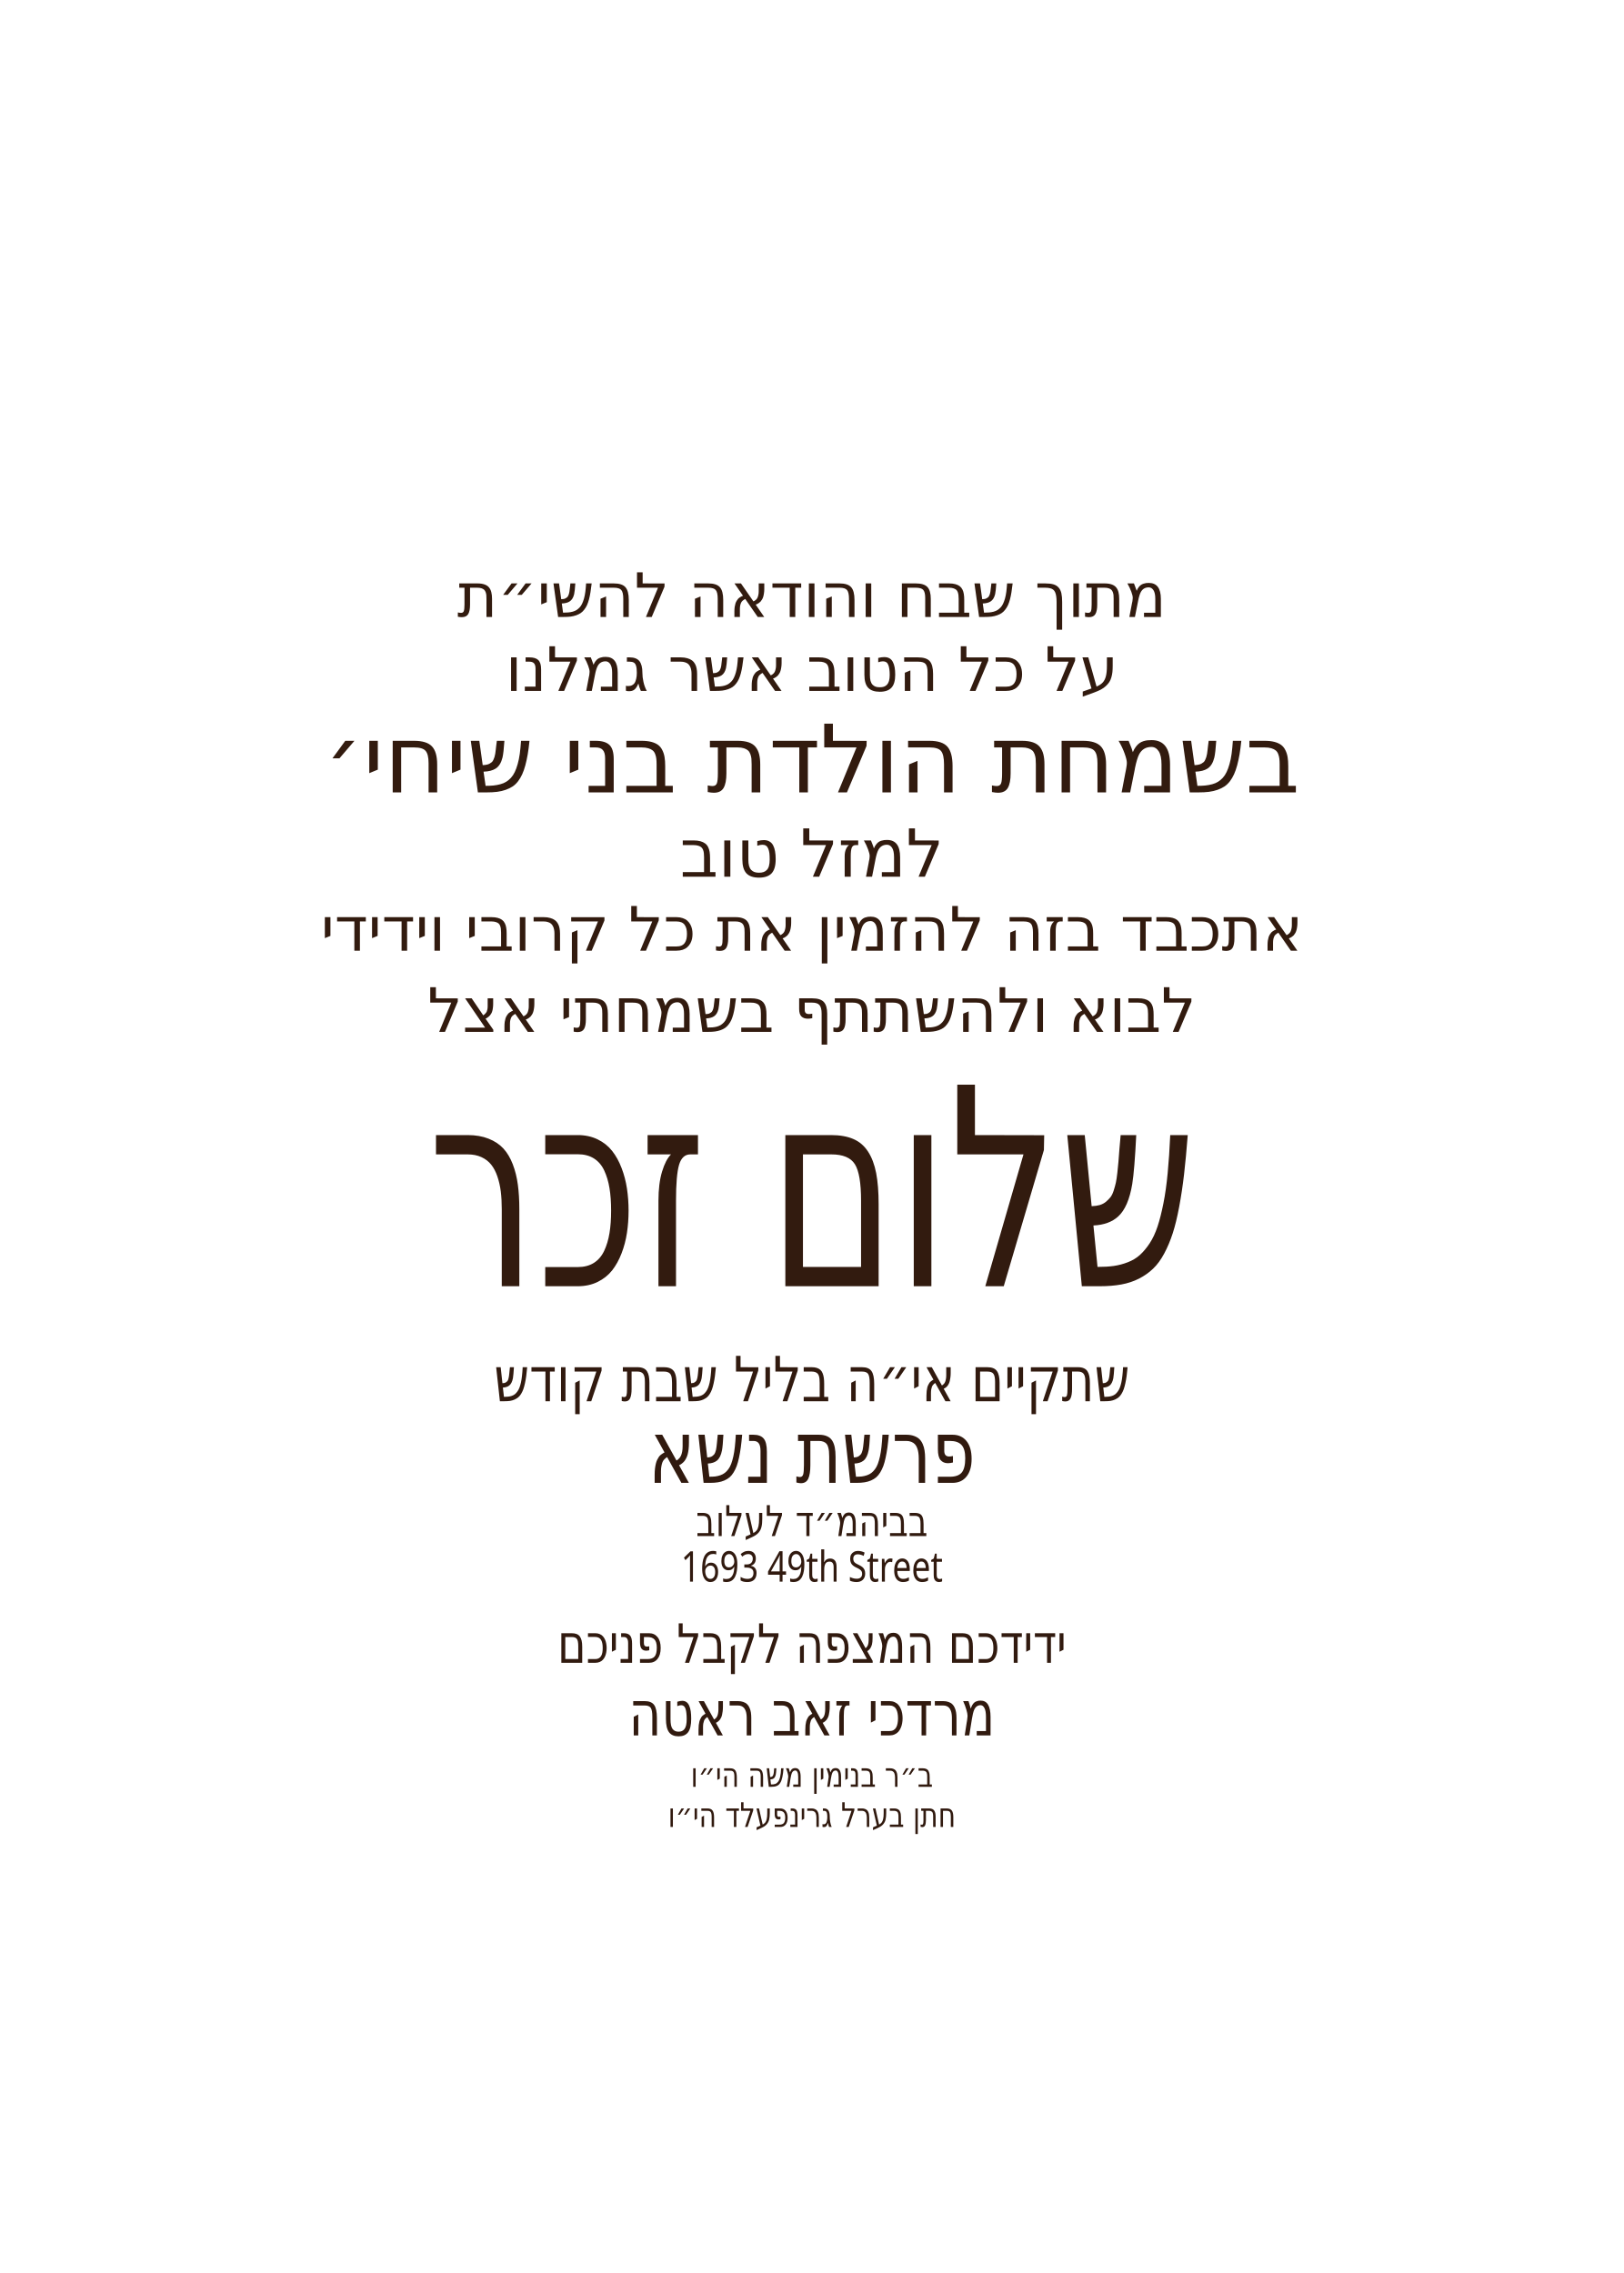
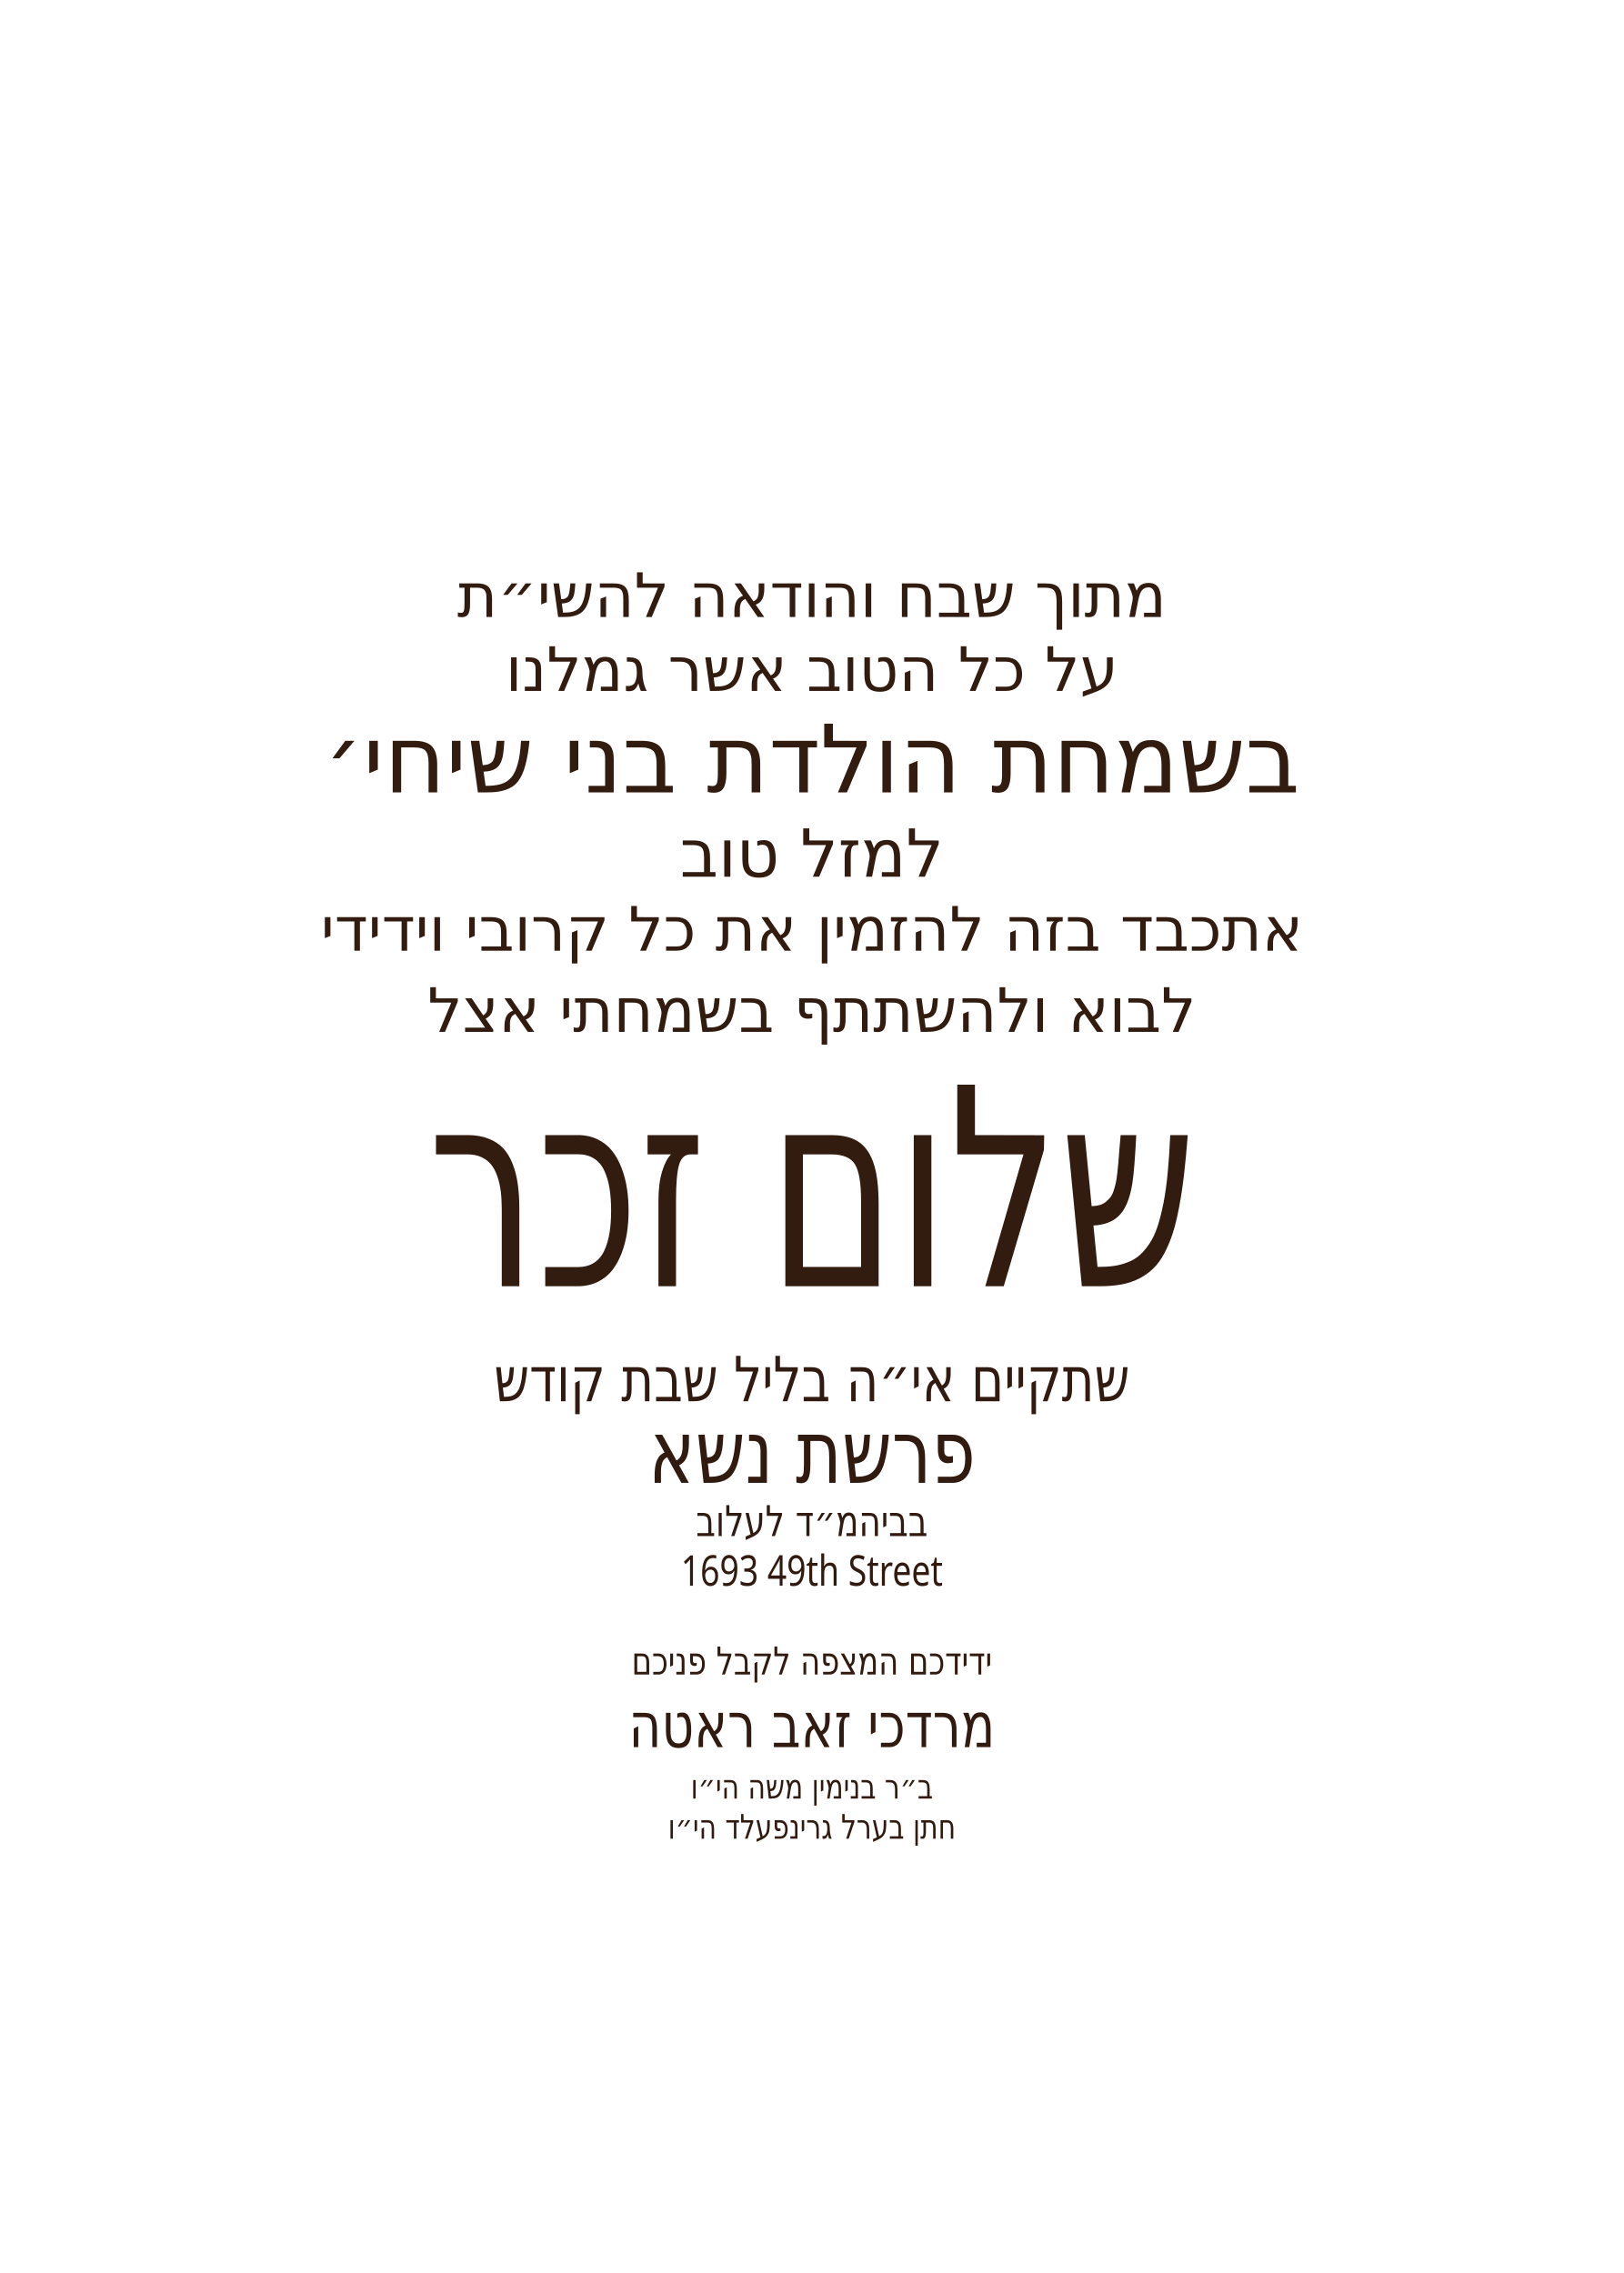
<svg xmlns="http://www.w3.org/2000/svg" id="Layer_1" data-name="Layer 1" viewBox="0 0 360 504">
  <g id="line_10">
    <text transform="translate(180 136.8) scale(1 1)" text-anchor="middle" fill="#321b0f" font-family="Heebo" font-size="13.6" font-weight="200">
      <tspan x="0" y="0">מתוך שבח והודאה להשי״ת</tspan>
    </text>
  </g>
  <g id="line_9">
    <text transform="translate(180 153.2) scale(1 1)" text-anchor="middle" fill="#321b0f" font-family="Heebo" font-size="13.6" font-weight="200">
      <tspan x="0" y="0">על כל הטוב אשר גמלנו</tspan>
    </text>
  </g>
  <g id="line_8">
    <text transform="translate(180 175.7) scale(1 1)" text-anchor="middle" fill="#321b0f" font-family="Heebo" font-size="20.9" font-weight="300">
      <tspan x="0" y="0">בשמחת הולדת בני שיחי׳</tspan>
    </text>
  </g>
  <g id="line_7">
    <text transform="translate(180 194.4) scale(1 1)" text-anchor="middle" fill="#321b0f" font-family="Heebo" font-size="14.7" font-weight="200">
      <tspan x="0" y="0">למזל טוב</tspan>
    </text>
  </g>
  <g id="line_6">
    <text transform="translate(180 210.8) scale(1 1)" text-anchor="middle" fill="#321b0f" font-family="Heebo" font-size="13.6" font-weight="200">
      <tspan x="0" y="0">אתכבד בזה להזמין את כל קרובי וידידי</tspan>
    </text>
  </g>
  <g id="line_5">
    <text transform="translate(180 228.8) scale(1 1)" text-anchor="middle" fill="#321b0f" font-family="Heebo" font-size="13.6" font-weight="200">
      <tspan x="0" y="0">לבוא ולהשתתף בשמחתי אצל</tspan>
    </text>
  </g>
  <g id="line_4">
    <text transform="translate(180 285.2) scale(.7 1)" text-anchor="middle" fill="#321b0f" font-family="Heebo" font-size="61.3">
      <tspan x="0" y="0">שלום זכר</tspan>
    </text>
  </g>
  <g id="line_3">
    <text transform="translate(180 310.7) scale(.8 1)" text-anchor="middle" fill="#311a0f" font-family="Heebo" font-size="13.8" font-weight="300">
      <tspan x="0" y="0">שתקיים אי״ה בליל שבת קודש</tspan>
    </text>
  </g>
  <g id="parsha*">
    <text transform="translate(180 328.8) scale(.8 1)" text-anchor="middle" fill="#311a0f" font-family="Heebo" font-size="19.5" font-weight="300">
      <tspan x="0" y="0">פרשת נשא</tspan>
    </text>
  </g>
  <g id="location*">
    <text transform="translate(180 340.6) scale(.8 1)" text-anchor="middle" fill="#311a0f" font-family="Heebo" font-size="9.4" font-weight="300">
      <tspan x="0" y="0">בביהמ״ד לעלוב</tspan>
    </text>
  </g>
  <g id="street*">
-     <text transform="translate(180 350.7) scale(.8 1)" text-anchor="middle" fill="#311a0f" font-family="Heebo" font-size="9.4" font-weight="300">
+     <text transform="translate(180 351.6) scale(.8 1)" text-anchor="middle" fill="#311a0f" font-family="Heebo" font-size="9.4" font-weight="300">
      <tspan x="0" y="0">1693 49th Street</tspan>
    </text>
  </g>
  <g id="line_2">
-     <text transform="translate(180 368.7) scale(.8 1)" text-anchor="middle" fill="#311a0f" font-family="Heebo" font-size="12" font-weight="300">
+     <text transform="translate(180 371.3) scale(.8 1)" text-anchor="middle" fill="#311a0f" font-family="Heebo" font-size="8.5" font-weight="300">
      <tspan x="0" y="0">ידידכם המצפה לקבל פניכם</tspan>
    </text>
  </g>
  <g id="host_name*">
-     <text transform="translate(180 384.8) scale(.8 1)" text-anchor="middle" fill="#311a0f" font-family="Heebo" font-size="13.9" font-weight="500">
+     <text transform="translate(180 387.4) scale(.8 1)" text-anchor="middle" fill="#311a0f" font-family="Heebo" font-size="13.9" font-weight="500">
      <tspan x="0" y="0">מרדכי זאב ראטה</tspan>
    </text>
  </g>
  <g id="father_name_1*">
-     <text transform="translate(180 396.2) scale(.8 1)" text-anchor="middle" fill="#311a0f" font-family="Heebo" font-size="7.5" font-weight="300">
+     <text transform="translate(180 398.8) scale(.8 1)" text-anchor="middle" fill="#311a0f" font-family="Heebo" font-size="7.5" font-weight="300">
      <tspan x="0" y="0">ב״ר בנימין משה הי״ו</tspan>
    </text>
  </g>
  <g id="father_name_2*">
-     <text transform="translate(180 405.1) scale(.8 1)" text-anchor="middle" fill="#311a0f" font-family="Heebo" font-size="7.5" font-weight="300">
+     <text transform="translate(180 407.7) scale(.8 1)" text-anchor="middle" fill="#311a0f" font-family="Heebo" font-size="7.5" font-weight="300">
      <tspan x="0" y="0">חתן בערל גרינפעלד הי״ו</tspan>
    </text>
  </g>
</svg>
